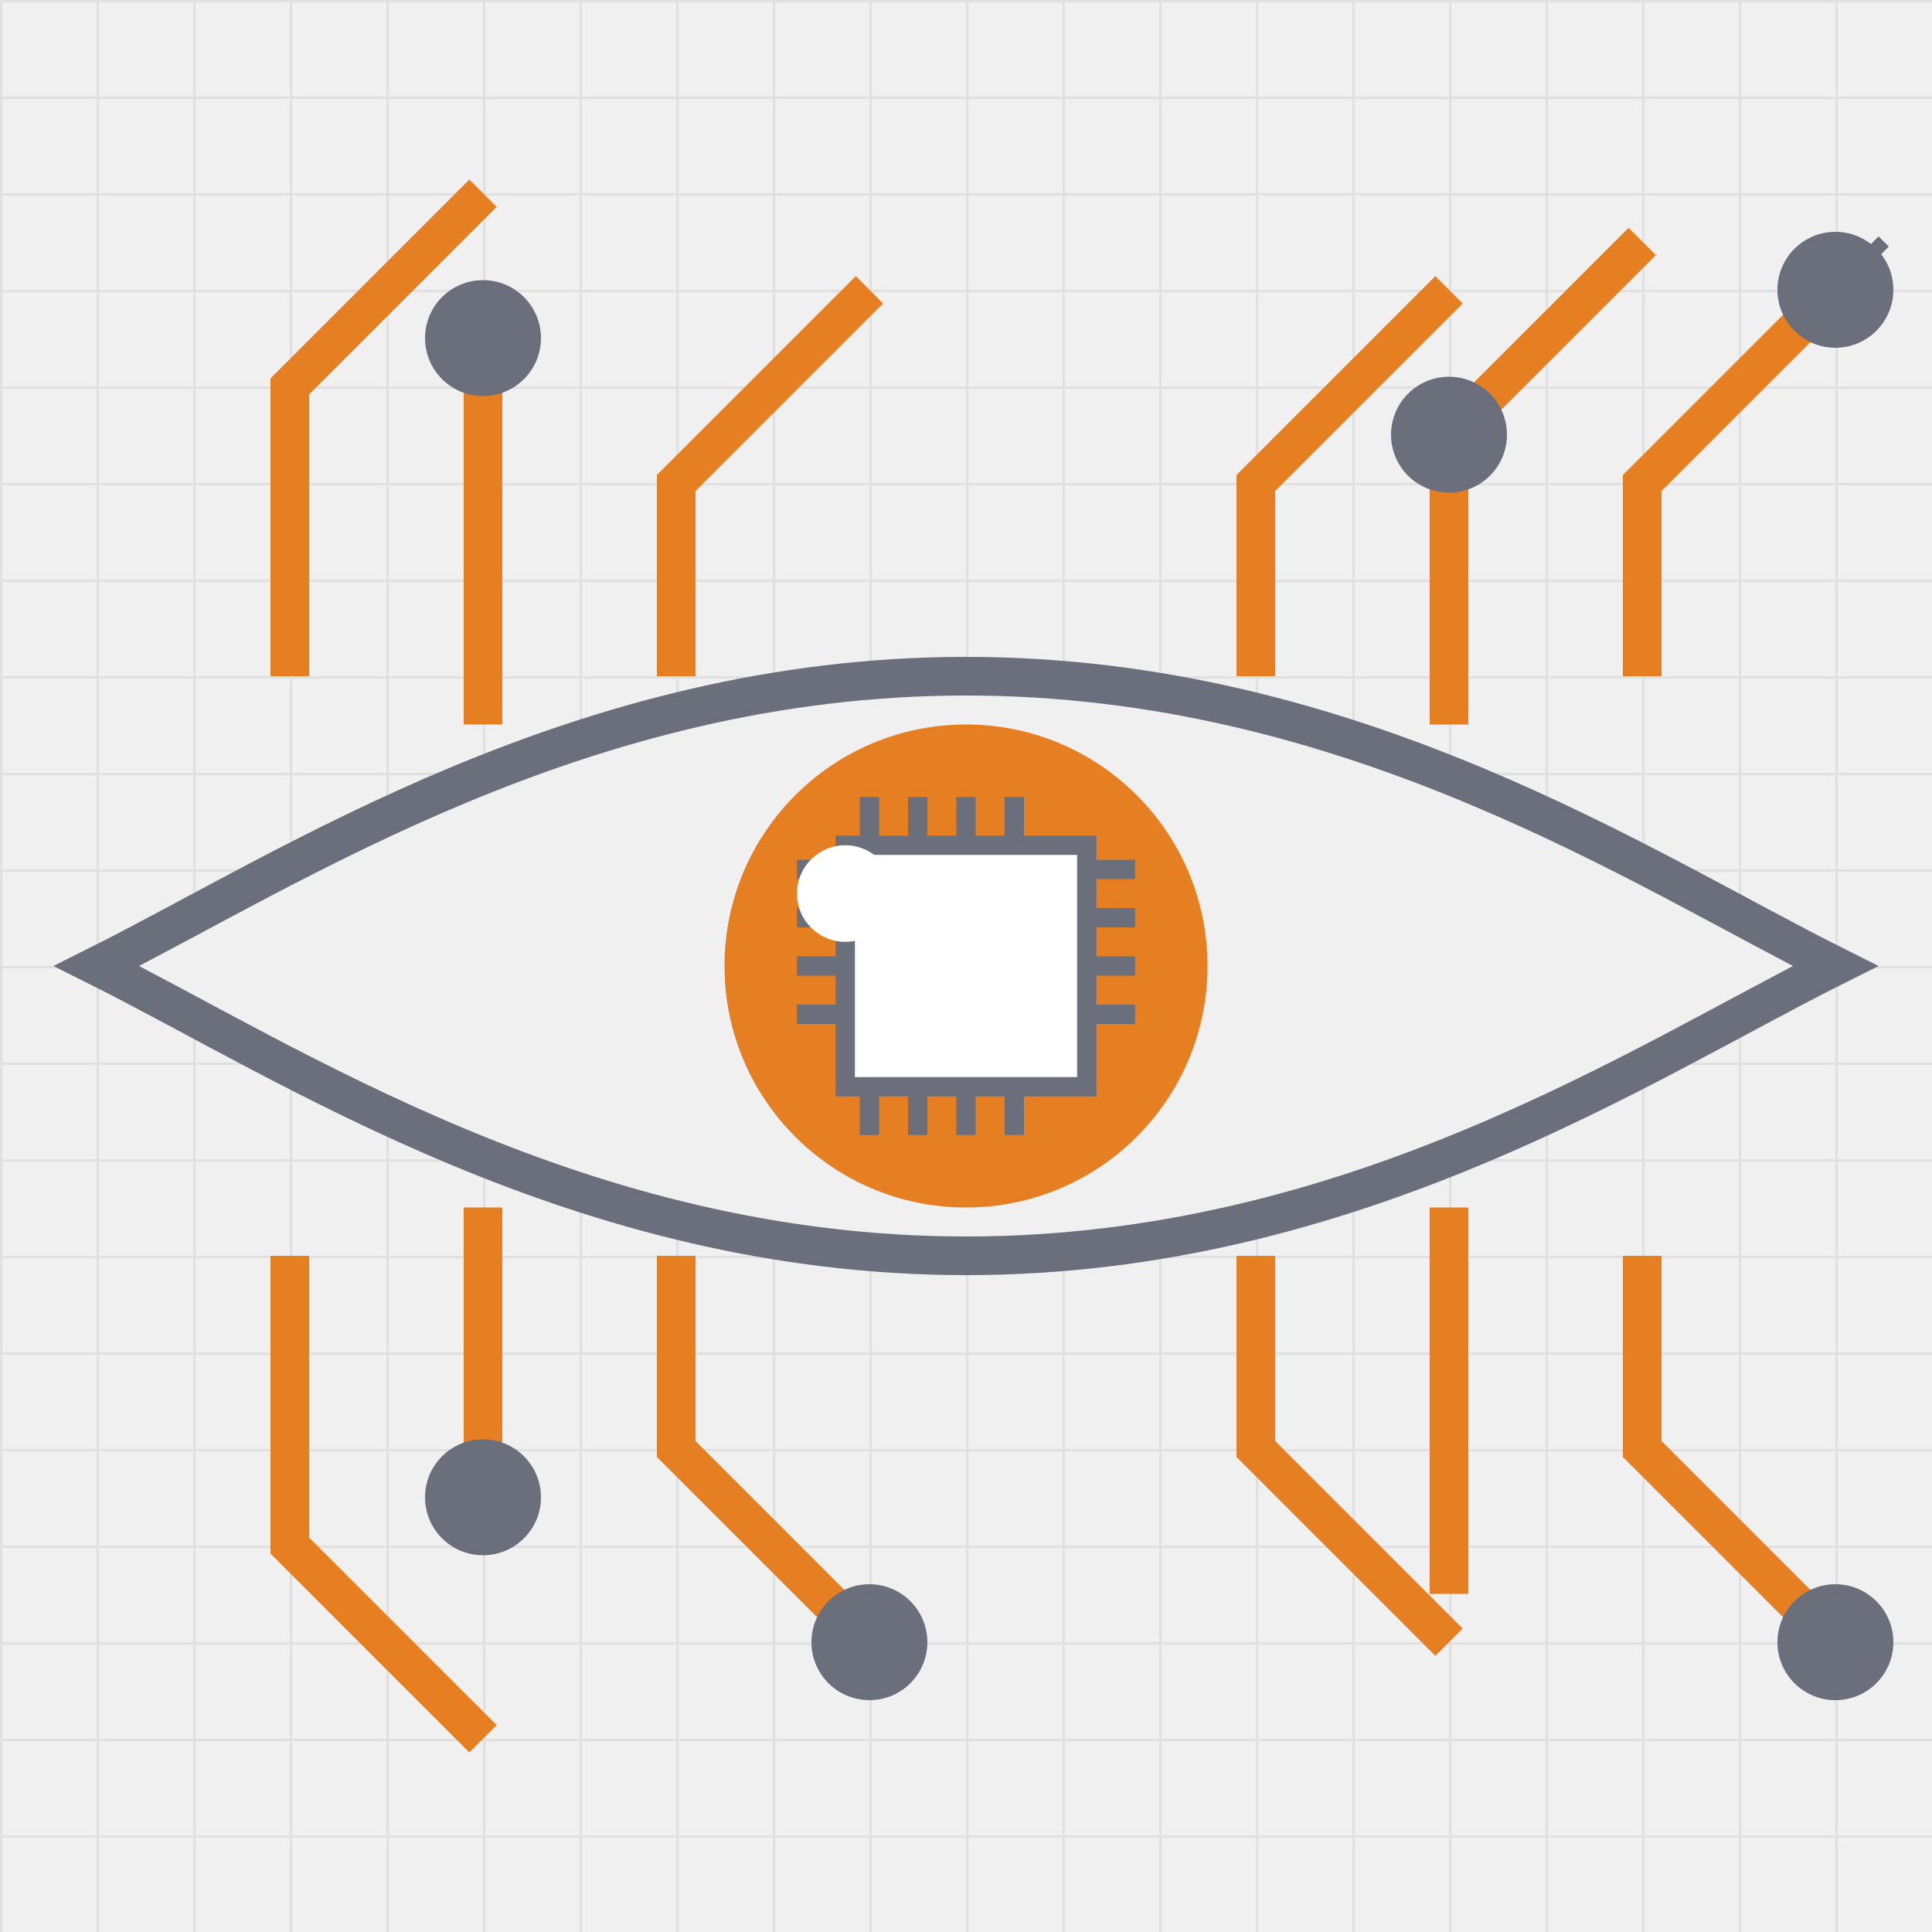
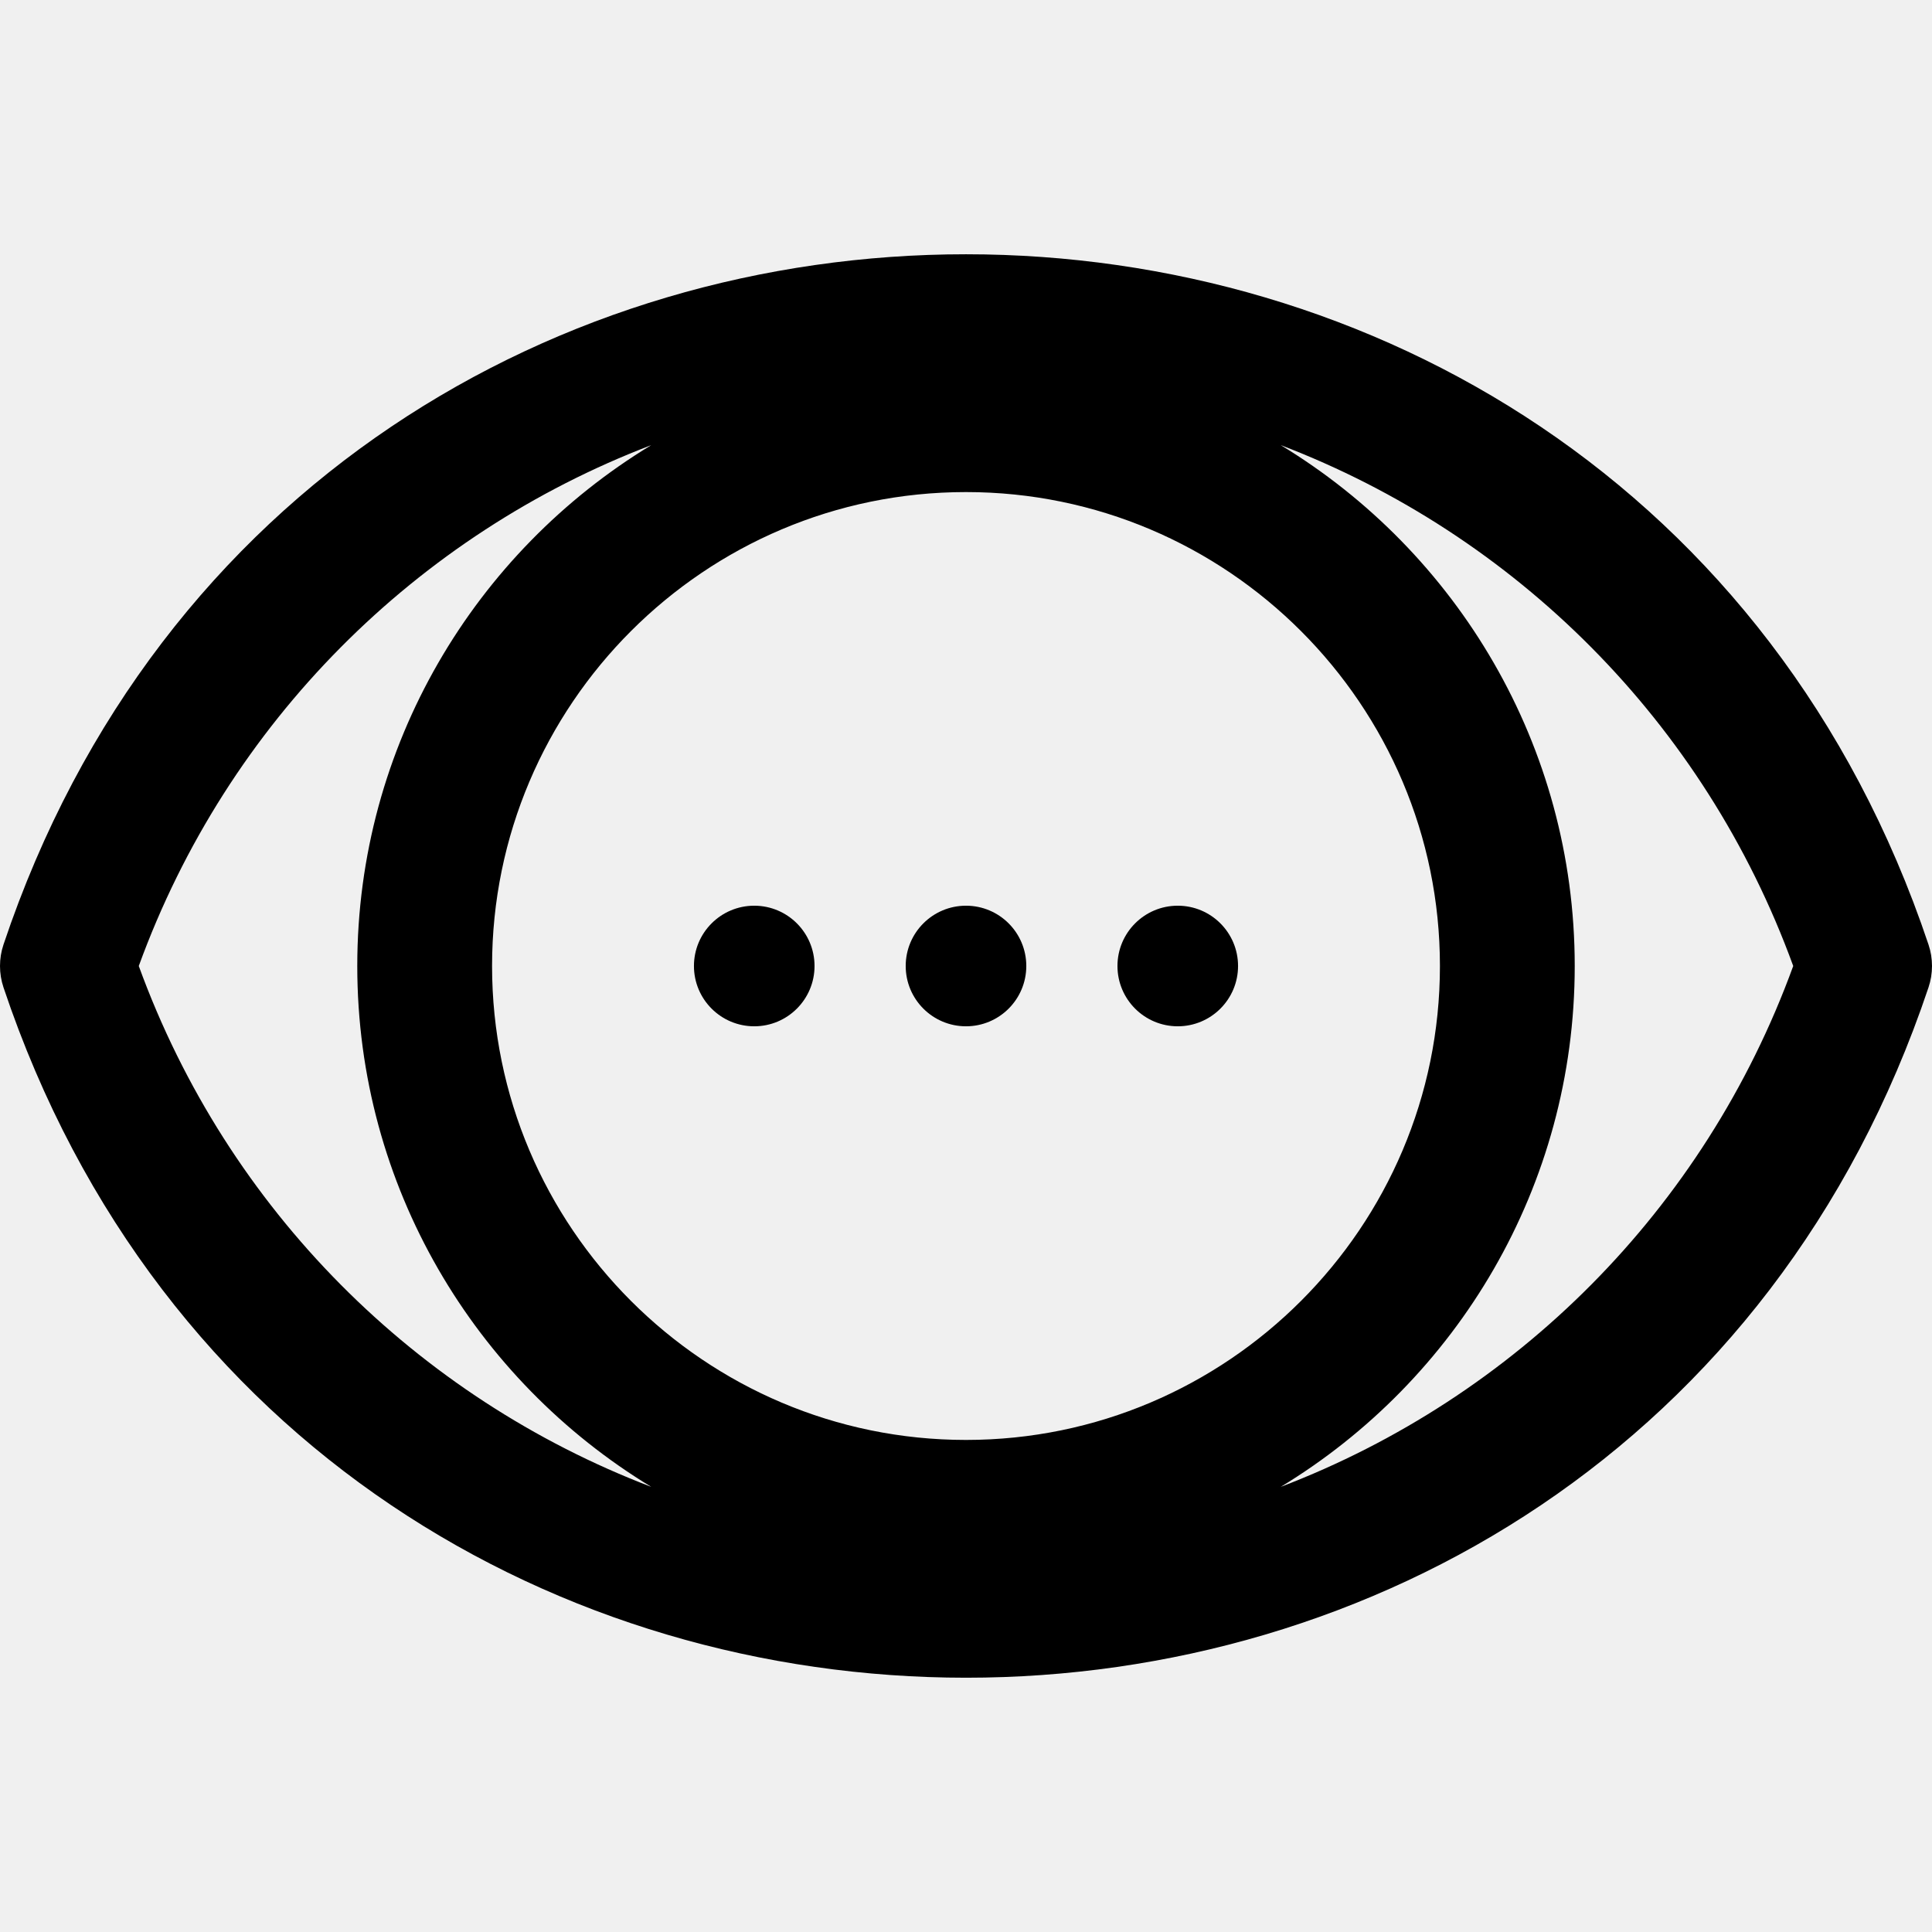
- <svg xmlns="http://www.w3.org/2000/svg" width="400" height="400" viewBox="0 0 400 400">
-   <pattern id="grid" width="20" height="20" patternUnits="userSpaceOnUse">
-     <path d="M 20 0 L 0 0 0 20" fill="none" stroke="#e0e0e0" stroke-width="1" />
-   </pattern>
-   <rect width="400" height="400" fill="url(#grid)" />
-   <path d="M 200,140 C 280,140 340,180 380,200 C 340,220 280,260 200,260 C 120,260 60,220 20,200 C 60,180 120,140 200,140 Z" fill="#f0f0f0" stroke="#6b6e7b" stroke-width="8" />
-   <g stroke="#e67e22" stroke-width="8" fill="none">
-     <path d="M 60,140 L 60,80 L 100,40" />
-     <path d="M 100,150 L 100,70" />
-     <path d="M 140,140 L 140,100 L 180,60" />
-     <path d="M 260,140 L 260,100 L 300,60" />
-     <path d="M 300,150 L 300,90 L 340,50" />
-     <path d="M 340,140 L 340,100 L 380,60" />
-     <path d="M 60,260 L 60,320 L 100,360" />
-     <path d="M 100,250 L 100,310" />
-     <path d="M 140,260 L 140,300 L 180,340" />
-     <path d="M 260,260 L 260,300 L 300,340" />
-     <path d="M 300,250 L 300,330" />
-     <path d="M 340,260 L 340,300 L 380,340" />
+ <svg xmlns="http://www.w3.org/2000/svg" fill="#000000" height="800px" width="800px" version="1.1" id="Layer_1" viewBox="0 0 512 512" xml:space="preserve">
+   <g>
+     <g>
+       <g>
+         <path d="M511.074,250.323c-81.746-243.856-428.361-243.98-510.148,0c-1.234,3.684-1.234,7.669,0,11.353     c81.746,243.856,428.362,243.98,510.148,0C512.308,257.994,512.308,254.007,511.074,250.323z M36.778,256     c23.559-64.753,73.805-114.34,135.81-138.035C125.926,146.268,94.681,197.553,94.681,256s31.245,109.732,77.909,138.035     C110.584,370.341,60.339,320.753,36.778,256z M130.402,256c0-69.255,56.343-125.597,125.597-125.597S381.597,186.746,381.597,256     S325.255,381.598,256,381.598S130.402,325.255,130.402,256z M339.411,394.034c46.662-28.303,77.909-79.587,77.909-138.035     c0-58.448-31.245-109.732-77.909-138.035c62.006,23.694,112.251,73.282,135.811,138.035     C451.661,320.753,401.415,370.341,339.411,394.034z" />
+         <circle cx="256" cy="256" r="15.979" />
+         <circle cx="199.882" cy="256" r="15.979" />
+         <circle cx="312.118" cy="256" r="15.979" />
+       </g>
+     </g>
  </g>
-   <circle cx="100" cy="70" r="12" fill="#6b6e7b" />
-   <circle cx="300" cy="90" r="12" fill="#6b6e7b" />
-   <circle cx="380" cy="60" r="12" fill="#6b6e7b" />
-   <circle cx="100" cy="310" r="12" fill="#6b6e7b" />
-   <circle cx="180" cy="340" r="12" fill="#6b6e7b" />
-   <circle cx="380" cy="340" r="12" fill="#6b6e7b" />
-   <line x1="380" y1="60" x2="390" y2="50" stroke="#6b6e7b" stroke-width="3" />
-   <line x1="380" y1="60" x2="390" y2="60" stroke="#6b6e7b" stroke-width="3" />
-   <line x1="380" y1="60" x2="380" y2="50" stroke="#6b6e7b" stroke-width="3" />
-   <circle cx="200" cy="200" r="50" fill="#e67e22" />
-   <rect x="175" y="175" width="50" height="50" fill="white" stroke="#6b6e7b" stroke-width="4" />
-   <line x1="180" y1="175" x2="180" y2="165" stroke="#6b6e7b" stroke-width="4" />
-   <line x1="190" y1="175" x2="190" y2="165" stroke="#6b6e7b" stroke-width="4" />
-   <line x1="200" y1="175" x2="200" y2="165" stroke="#6b6e7b" stroke-width="4" />
-   <line x1="210" y1="175" x2="210" y2="165" stroke="#6b6e7b" stroke-width="4" />
-   <line x1="180" y1="225" x2="180" y2="235" stroke="#6b6e7b" stroke-width="4" />
-   <line x1="190" y1="225" x2="190" y2="235" stroke="#6b6e7b" stroke-width="4" />
-   <line x1="200" y1="225" x2="200" y2="235" stroke="#6b6e7b" stroke-width="4" />
-   <line x1="210" y1="225" x2="210" y2="235" stroke="#6b6e7b" stroke-width="4" />
-   <line x1="175" y1="180" x2="165" y2="180" stroke="#6b6e7b" stroke-width="4" />
-   <line x1="175" y1="190" x2="165" y2="190" stroke="#6b6e7b" stroke-width="4" />
-   <line x1="175" y1="200" x2="165" y2="200" stroke="#6b6e7b" stroke-width="4" />
-   <line x1="175" y1="210" x2="165" y2="210" stroke="#6b6e7b" stroke-width="4" />
-   <line x1="225" y1="180" x2="235" y2="180" stroke="#6b6e7b" stroke-width="4" />
-   <line x1="225" y1="190" x2="235" y2="190" stroke="#6b6e7b" stroke-width="4" />
-   <line x1="225" y1="200" x2="235" y2="200" stroke="#6b6e7b" stroke-width="4" />
-   <line x1="225" y1="210" x2="235" y2="210" stroke="#6b6e7b" stroke-width="4" />
-   <circle cx="175" cy="185" r="10" fill="white" />
</svg>
